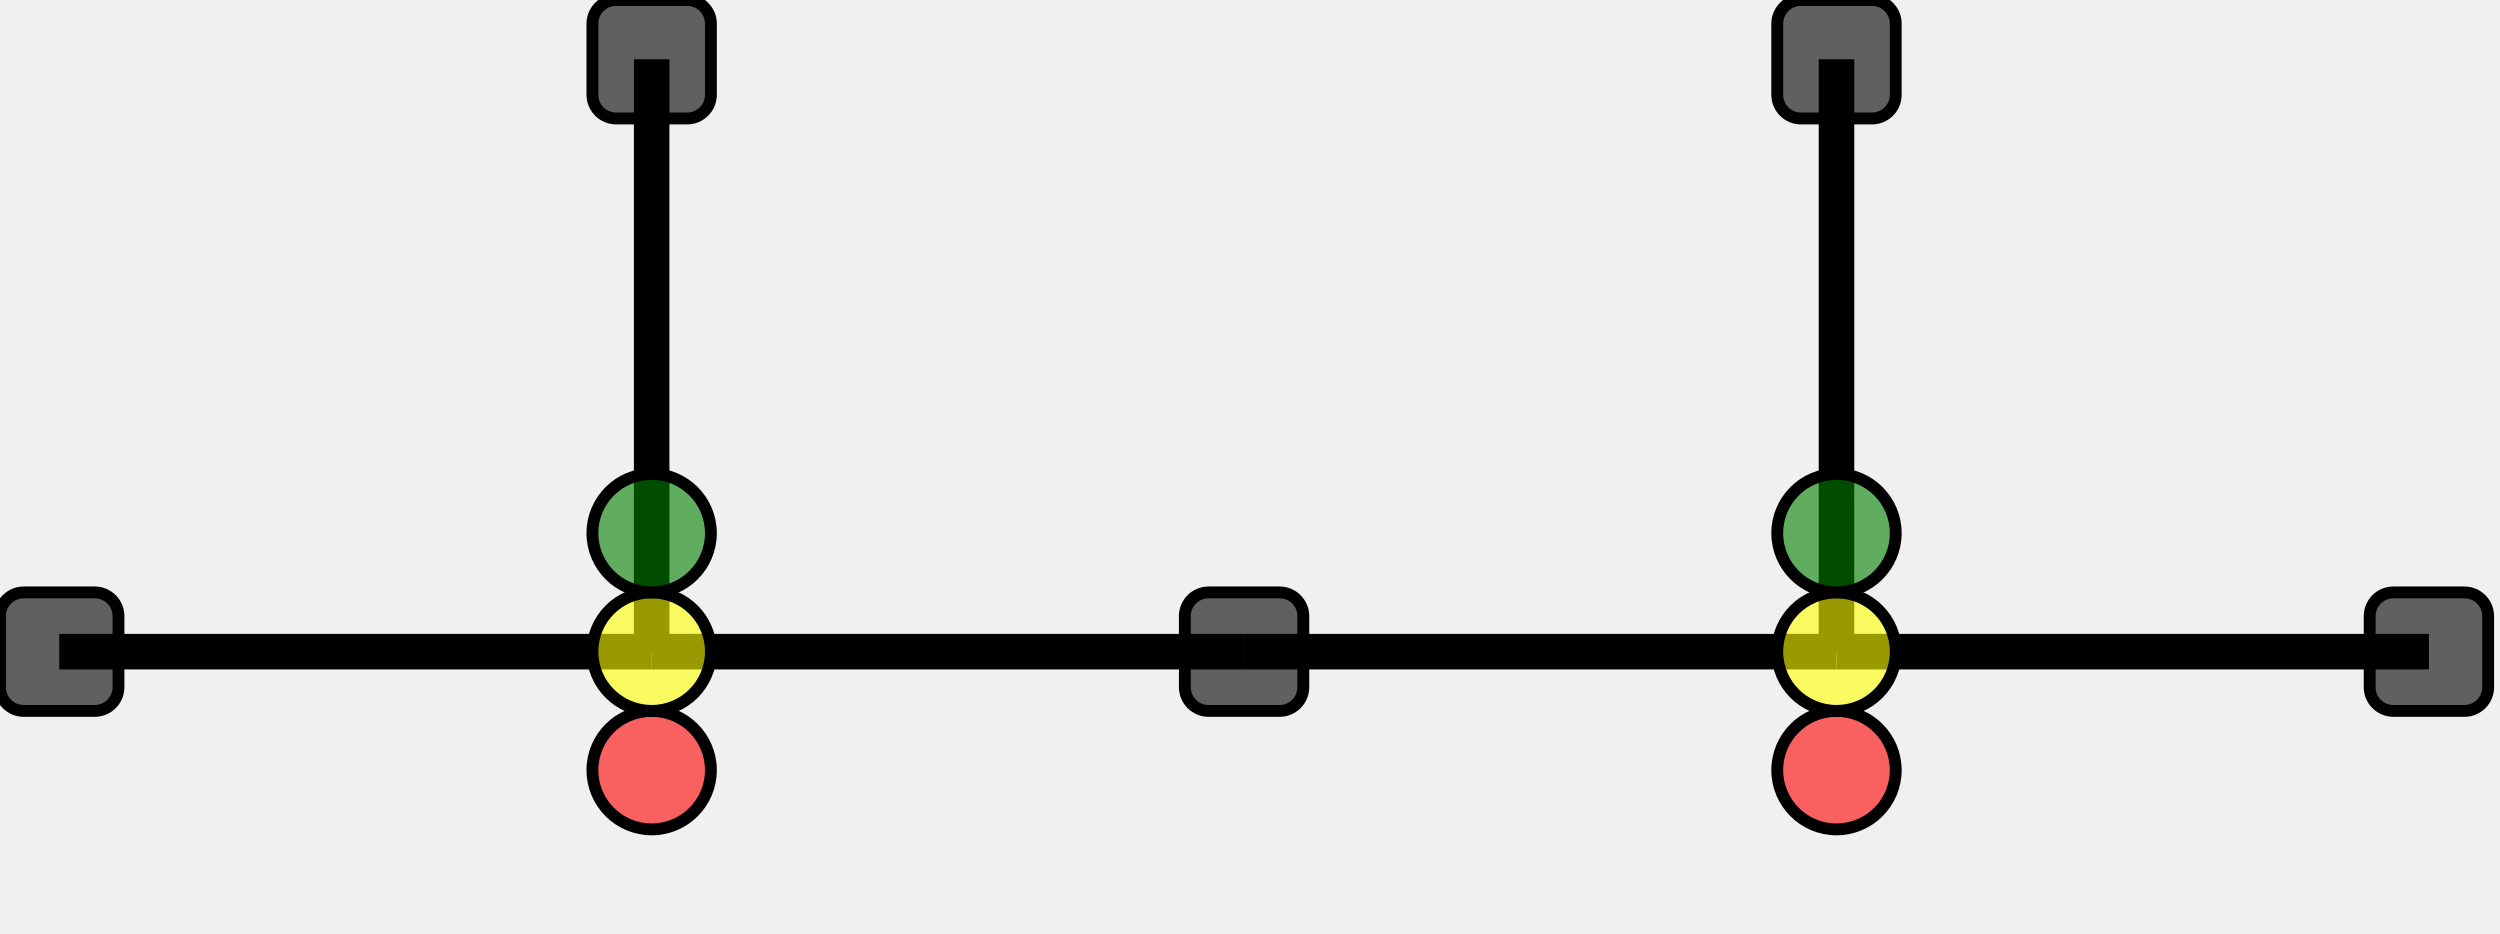
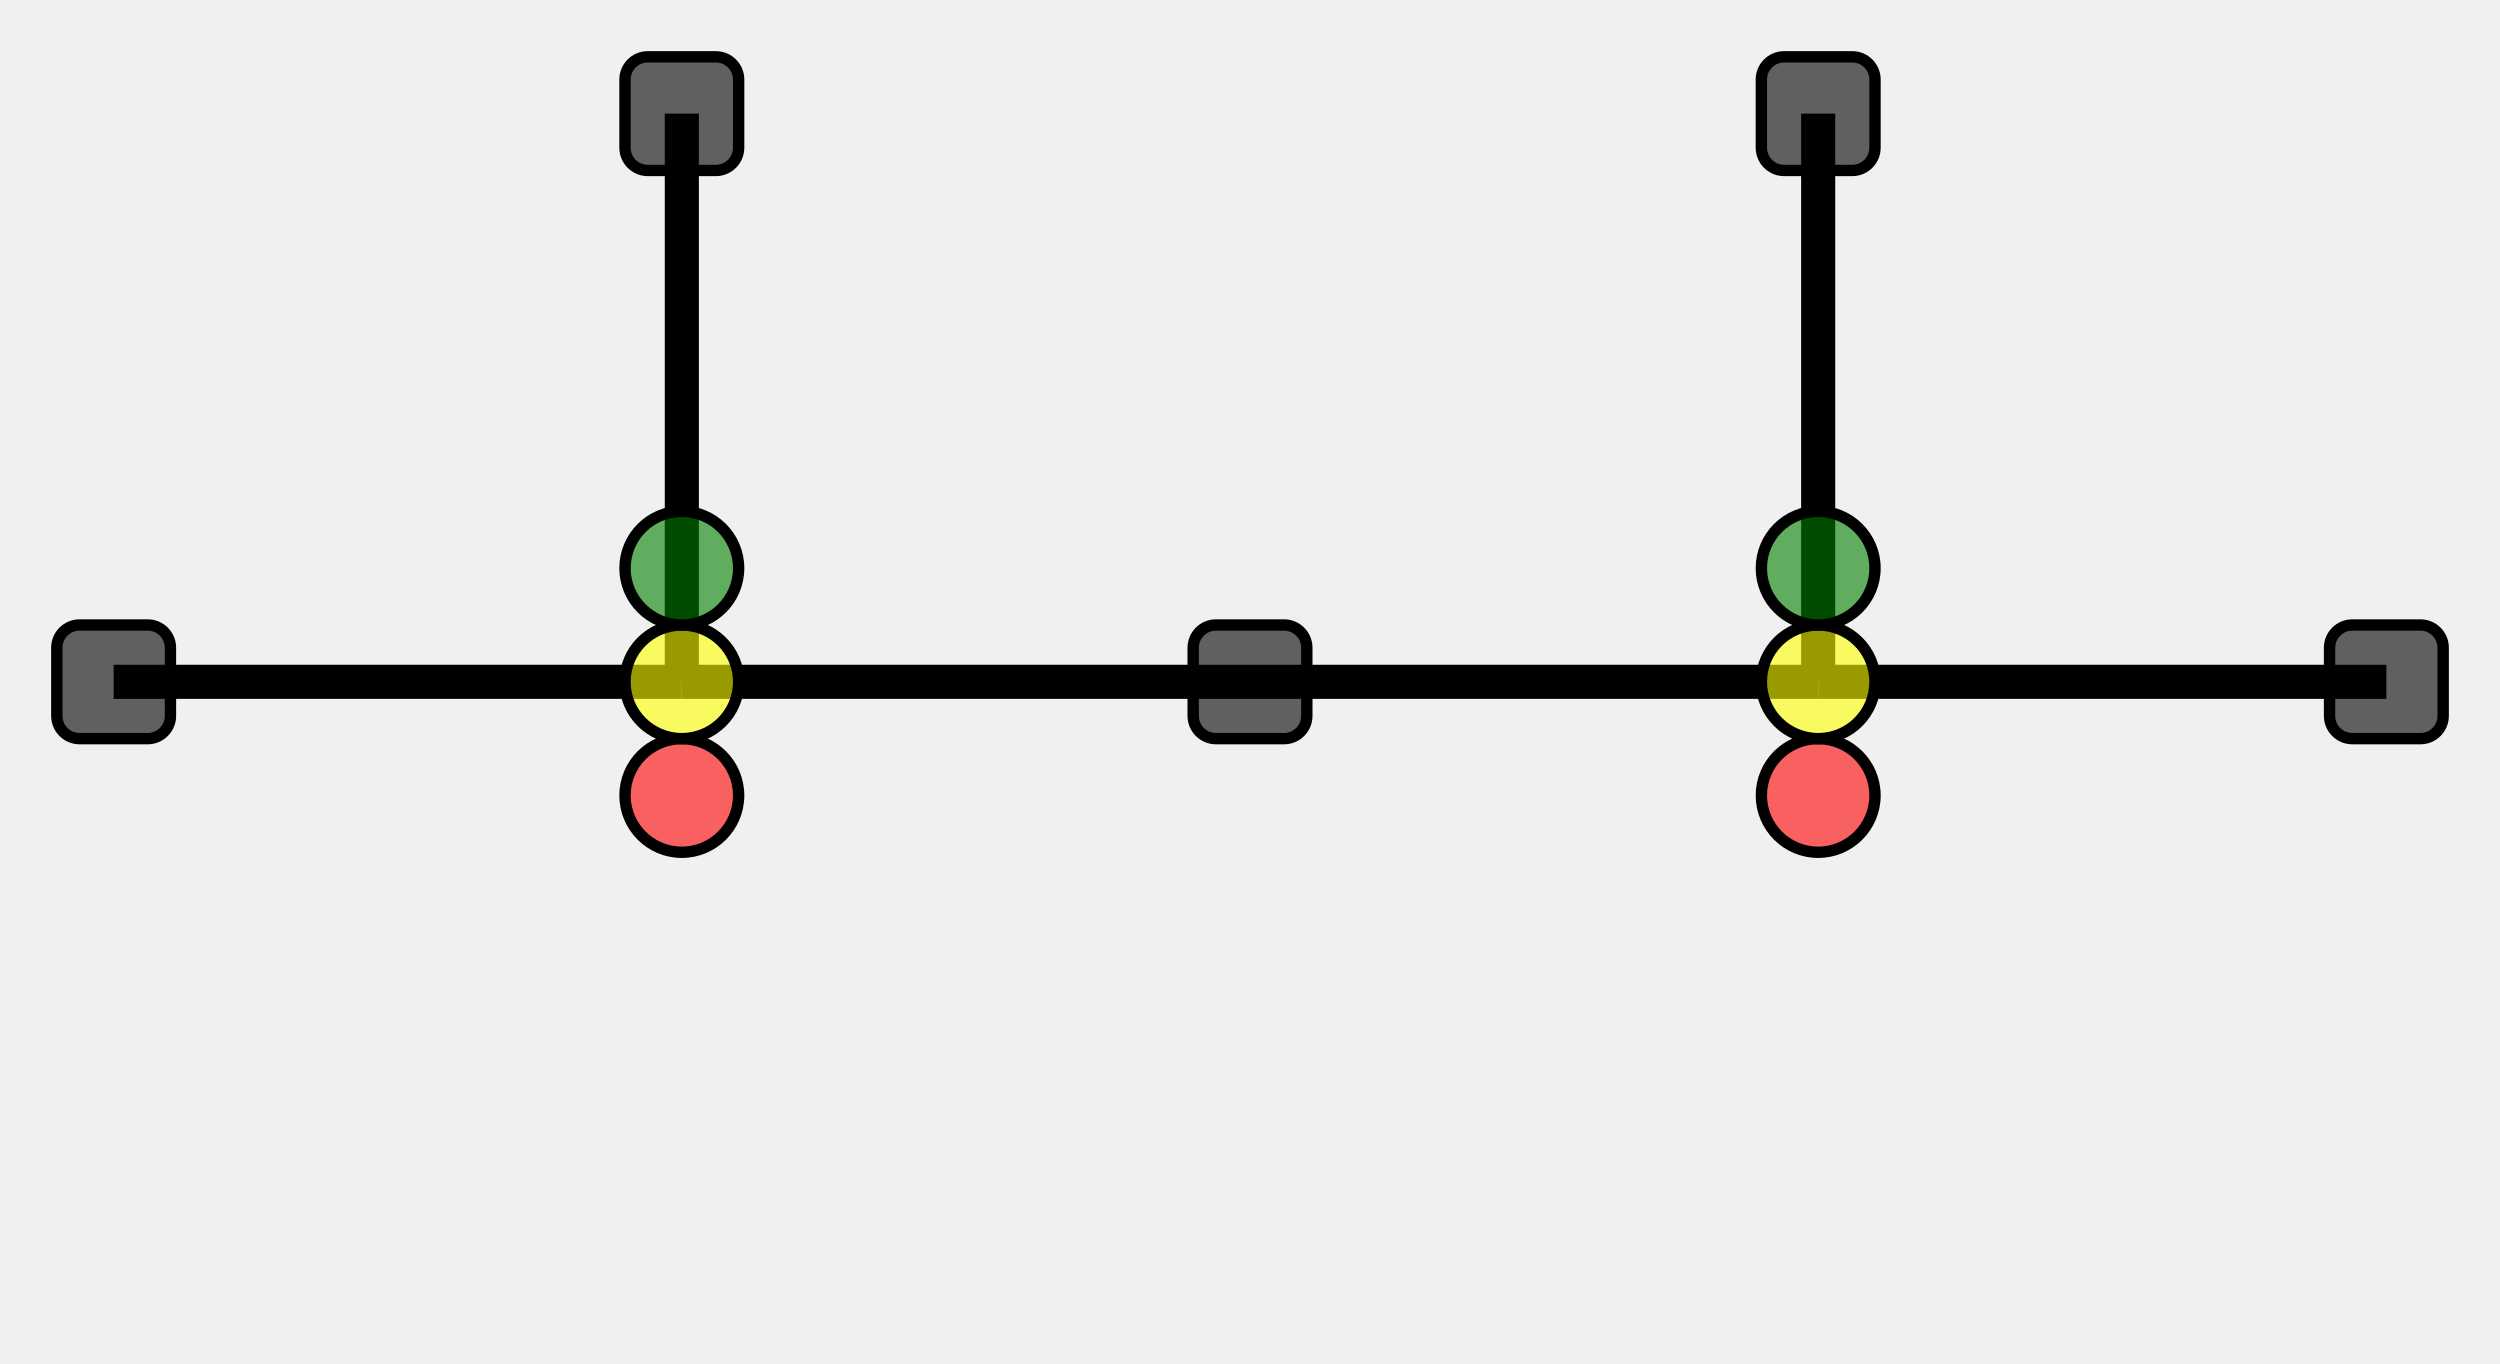
- <svg xmlns="http://www.w3.org/2000/svg">
+ <svg xmlns="http://www.w3.org/2000/svg" width="220" height="120">
  <style>
	.caption{
	font-size: 14px;
	font-family: Georgia, serif;
	}
	.tooltip{
	font-size: 12px;
	}
	.tooltip_bg{
	fill: white;
	stroke: black;
	stroke-width: 1;
	opacity: 0.85;
	}
	</style>
-   <line x1="5" y1="55" x2="55" y2="55" style="stroke:black;stroke-width:3" />
-   <line x1="55" y1="5" x2="55" y2="55" style="stroke:black;stroke-width:3" />
-   <line x1="105" y1="55" x2="55" y2="55" style="stroke:black;stroke-width:3" />
-   <line x1="105" y1="55" x2="155" y2="55" style="stroke:black;stroke-width:3" />
-   <line x1="155" y1="5" x2="155" y2="55" style="stroke:black;stroke-width:3" />
-   <line x1="205" y1="55" x2="155" y2="55" style="stroke:black;stroke-width:3" />
-   <circle cx="55" cy="65" r="5" style="fill:red;stroke:black;stroke-width:1;fill-opacity:0.6" />
-   <circle cx="55" cy="55" r="5" style="fill:yellow;stroke:black;stroke-width:1;fill-opacity:0.6" />
-   <circle cx="55" cy="45" r="5" style="fill:green;stroke:black;stroke-width:1;fill-opacity:0.6" />
-   <rect x="0" y="50" rx="2" ry="2" width="10" height="10" style="fill:black;stroke:black;stroke-width:1;fill-opacity:0.6" />
-   <rect x="50" y="0" rx="2" ry="2" width="10" height="10" style="fill:black;stroke:black;stroke-width:1;fill-opacity:0.6" />
-   <rect x="100" y="50" rx="2" ry="2" width="10" height="10" style="fill:black;stroke:black;stroke-width:1;fill-opacity:0.6" />
-   <circle cx="155" cy="65" r="5" style="fill:red;stroke:black;stroke-width:1;fill-opacity:0.6" />
-   <circle cx="155" cy="55" r="5" style="fill:yellow;stroke:black;stroke-width:1;fill-opacity:0.6" />
-   <circle cx="155" cy="45" r="5" style="fill:green;stroke:black;stroke-width:1;fill-opacity:0.6" />
-   <rect x="150" y="0" rx="2" ry="2" width="10" height="10" style="fill:black;stroke:black;stroke-width:1;fill-opacity:0.6" />
-   <rect x="200" y="50" rx="2" ry="2" width="10" height="10" style="fill:black;stroke:black;stroke-width:1;fill-opacity:0.6" />
+   <line id="tipline" x1="0" y1="0" x2="0" y2="0" style="stroke:black;stroke-width:1" />
+   <line x1="10" y1="60" x2="60" y2="60" style="stroke:black;stroke-width:3" />
+   <line x1="60" y1="10" x2="60" y2="60" style="stroke:black;stroke-width:3" />
+   <line x1="110" y1="60" x2="60" y2="60" style="stroke:black;stroke-width:3" />
+   <line x1="110" y1="60" x2="160" y2="60" style="stroke:black;stroke-width:3" />
+   <line x1="160" y1="10" x2="160" y2="60" style="stroke:black;stroke-width:3" />
+   <line x1="210" y1="60" x2="160" y2="60" style="stroke:black;stroke-width:3" />
+   <circle cx="60" cy="70" r="5" style="fill:red;stroke:black;stroke-width:1;fill-opacity:0.6" />
+   <circle cx="60" cy="60" r="5" style="fill:yellow;stroke:black;stroke-width:1;fill-opacity:0.6" />
+   <circle cx="60" cy="50" r="5" style="fill:green;stroke:black;stroke-width:1;fill-opacity:0.6" />
+   <rect x="5" y="55" rx="2" ry="2" width="10" height="10" style="fill:black;stroke:black;stroke-width:1;fill-opacity:0.6" />
+   <rect x="55" y="5" rx="2" ry="2" width="10" height="10" style="fill:black;stroke:black;stroke-width:1;fill-opacity:0.6" />
+   <rect x="105" y="55" rx="2" ry="2" width="10" height="10" style="fill:black;stroke:black;stroke-width:1;fill-opacity:0.6" />
+   <circle cx="160" cy="70" r="5" style="fill:red;stroke:black;stroke-width:1;fill-opacity:0.6" />
+   <circle cx="160" cy="60" r="5" style="fill:yellow;stroke:black;stroke-width:1;fill-opacity:0.6" />
+   <circle cx="160" cy="50" r="5" style="fill:green;stroke:black;stroke-width:1;fill-opacity:0.6" />
+   <rect x="155" y="5" rx="2" ry="2" width="10" height="10" style="fill:black;stroke:black;stroke-width:1;fill-opacity:0.6" />
+   <rect x="205" y="55" rx="2" ry="2" width="10" height="10" style="fill:black;stroke:black;stroke-width:1;fill-opacity:0.6" />
  <rect class="tooltip_bg" id="tooltip_bg" x="0" y="0" rx="4" ry="4" width="55" height="17" visibility="hidden" />
  <text class="tooltip" id="tooltip" x="0" y="0" visibility="hidden">Tooltip</text>
</svg>
